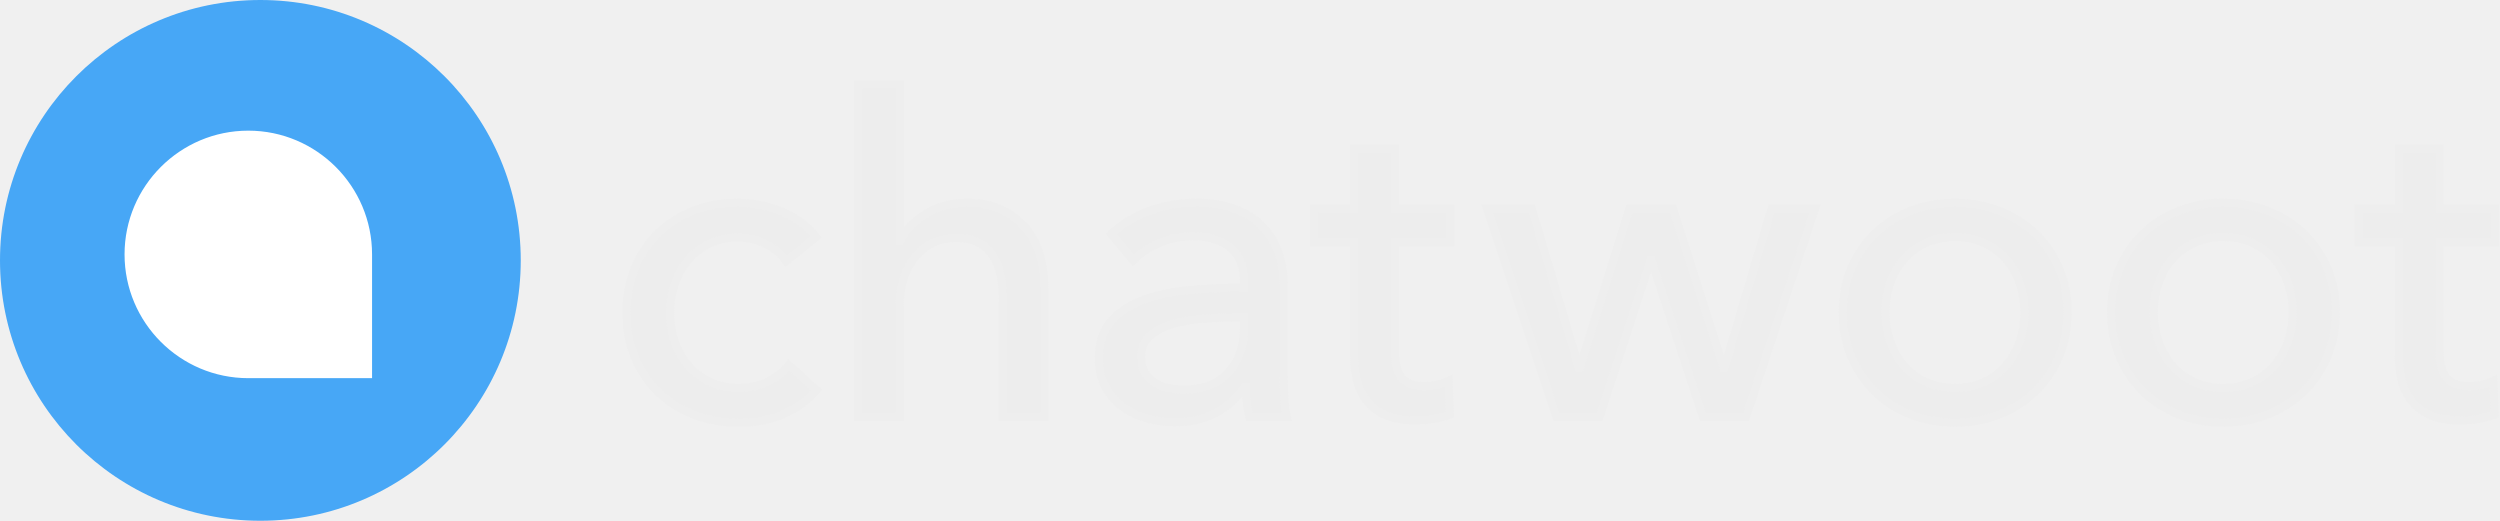
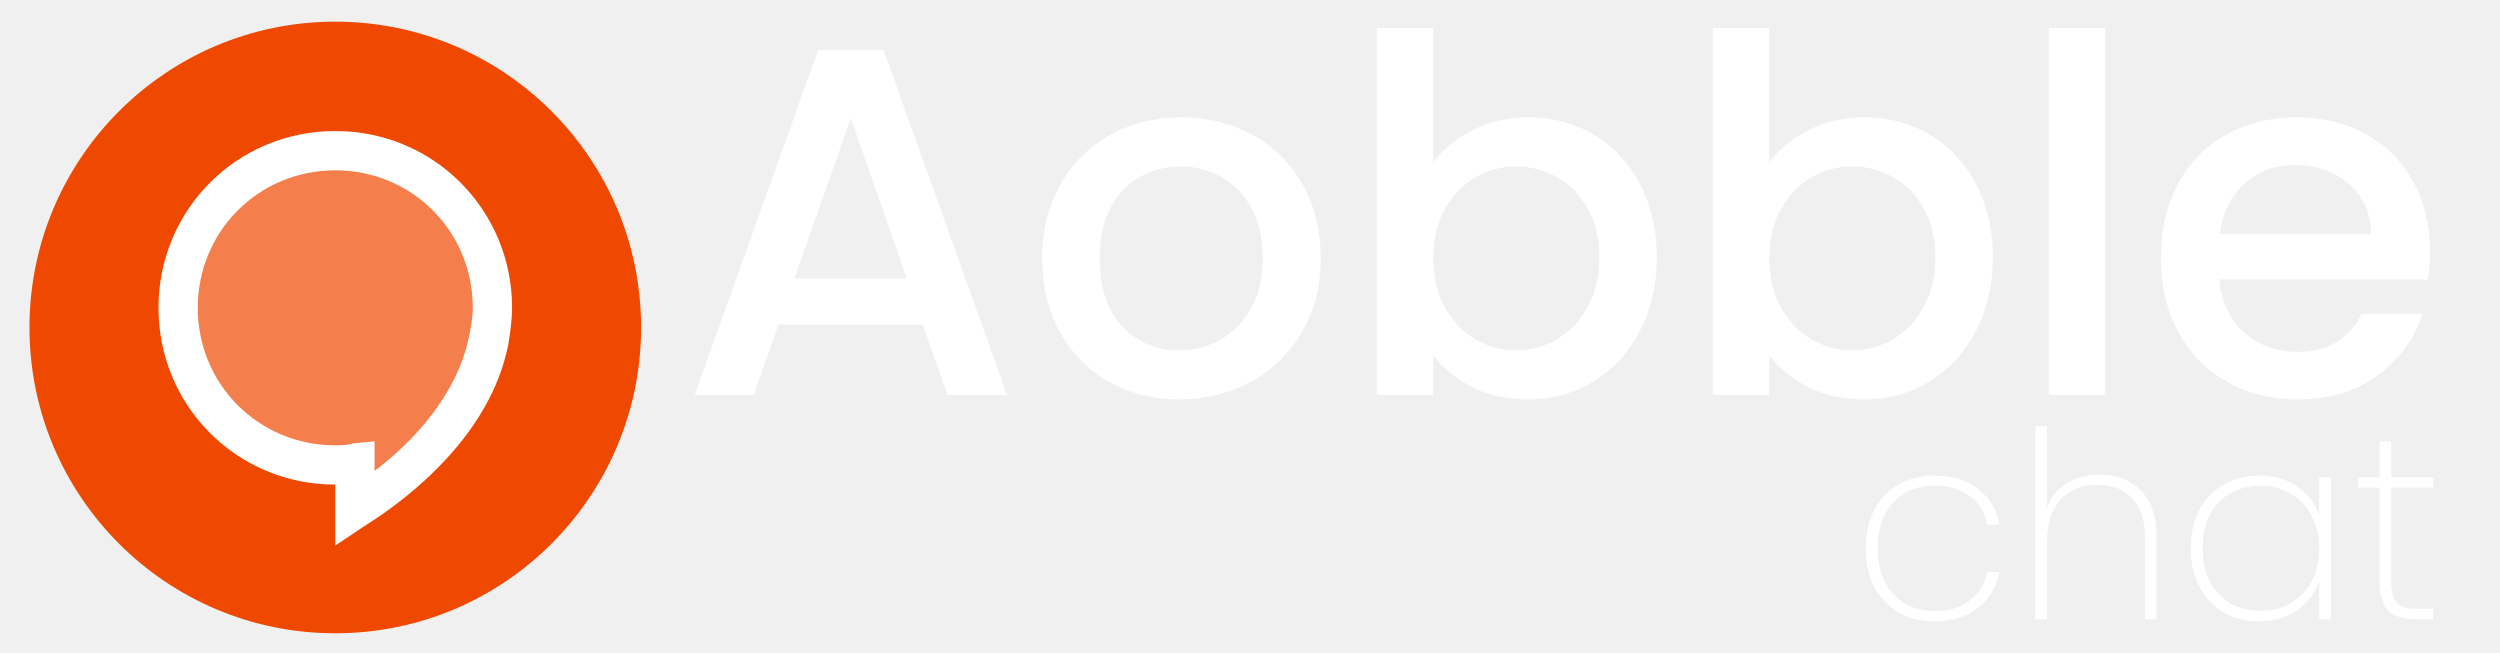
- <svg xmlns="http://www.w3.org/2000/svg" width="2458px" height="512px" viewBox="0 0 2458 512" version="1.1">
-   <g id="Page-1" stroke="none" stroke-width="1" fill="none" fill-rule="evenodd">
-     <g id="logo" fill-rule="nonzero">
-       <g id="woot-log">
-         <circle id="Oval" fill="#47A7F6" cx="256" cy="256" r="256" />
-         <path d="M362.808,368.808 L244.123,368.808 C178.699,368.808 125.457,315.562 125.457,250.122 C125.457,184.703 178.699,131.457 244.124,131.457 C309.565,131.457 362.808,184.703 362.808,250.122 L362.808,368.808 Z" id="Fill-1" stroke="#FFFFFF" stroke-width="6" fill="#FFFFFF" />
+ <svg xmlns="http://www.w3.org/2000/svg" xmlns:xlink="http://www.w3.org/1999/xlink" width="1962px" height="512px" viewBox="0 0 1962 512" version="1.1">
+   <defs>
+     <path d="M1962 0L1962 0L1962 512L0 512L0 0L1962 0Z" id="path_1" />
+     <path d="M370 0L370 0L370 370L0 370L0 0L370 0Z" id="path_2" />
+     <clipPath id="clip_1">
+       <use xlink:href="#path_1" clip-rule="evenodd" fill-rule="evenodd" />
+     </clipPath>
+     <clipPath id="clip_2">
+       <use xlink:href="#path_2" clip-rule="evenodd" fill-rule="evenodd" />
+     </clipPath>
+   </defs>
+   <g id="logo_dark">
+     <path d="M1962 0L1962 0L1962 512L0 512L0 0L1962 0Z" id="logo_dark" fill="none" stroke="none" />
+     <g id="Logo" transform="translate(23.13275 17)" clip-path="url(#clip_1)">
+       <g id="on_white">
+         <g id="Name" transform="translate(522.0933 5.089996)">
+           <path d="M919 408.15C919 396.533 921.289 386.42 925.867 377.81C930.446 369.2 936.801 362.606 944.932 358.028C953.064 353.449 962.392 351.16 972.915 351.16C986.855 351.16 998.301 354.645 1007.25 361.615C1016.2 368.585 1021.77 377.947 1023.96 389.7L1014.33 389.7C1012.55 380.133 1007.94 372.617 1000.49 367.15C993.039 361.683 983.848 358.95 972.915 358.95C964.715 358.95 957.267 360.761 950.57 364.383C943.873 368.004 938.509 373.539 934.477 380.988C930.446 388.436 928.43 397.49 928.43 408.15C928.43 418.947 930.446 428.035 934.477 435.415C938.509 442.795 943.873 448.33 950.57 452.02C957.267 455.71 964.715 457.555 972.915 457.555C983.848 457.555 993.039 454.822 1000.49 449.355C1007.94 443.888 1012.55 436.372 1014.33 426.805L1023.96 426.805C1021.77 438.422 1016.17 447.783 1007.15 454.89C998.13 461.997 986.718 465.55 972.915 465.55C962.392 465.55 953.064 463.227 944.932 458.58C936.801 453.933 930.446 447.271 925.867 438.593C921.289 429.914 919 419.767 919 408.15L919 408.15ZM1102.47 350.34C1115.59 350.34 1126.32 354.406 1134.66 362.538C1143 370.669 1147.17 382.73 1147.17 398.72L1147.17 463.91L1138.15 463.91L1138.15 399.335C1138.15 386.078 1134.8 375.931 1128.1 368.893C1121.4 361.854 1112.31 358.335 1100.83 358.335C1088.81 358.335 1079.21 362.162 1072.03 369.815C1064.86 377.468 1061.27 388.812 1061.27 403.845L1061.27 463.91L1052.04 463.91L1052.04 312.21L1061.27 312.21L1061.27 376.17C1064.41 367.833 1069.68 361.444 1077.05 357.003C1084.44 352.561 1092.91 350.34 1102.47 350.34L1102.47 350.34ZM1174.02 408.15C1174.02 396.67 1176.31 386.625 1180.89 378.015C1185.47 369.405 1191.82 362.777 1199.95 358.13C1208.08 353.483 1217.34 351.16 1227.73 351.16C1239.48 351.16 1249.46 354.03 1257.66 359.77C1265.86 365.51 1271.6 372.822 1274.88 381.705L1274.88 352.595L1284.1 352.595L1284.1 463.91L1274.88 463.91L1274.88 434.595C1271.6 443.615 1265.83 451.029 1257.56 456.838C1249.29 462.646 1239.35 465.55 1227.73 465.55C1217.34 465.55 1208.08 463.193 1199.95 458.478C1191.82 453.763 1185.47 447.066 1180.89 438.388C1176.31 429.709 1174.02 419.63 1174.02 408.15L1174.02 408.15ZM1274.88 408.15C1274.88 398.447 1272.86 389.871 1268.83 382.423C1264.8 374.974 1259.3 369.234 1252.33 365.203C1245.36 361.171 1237.57 359.155 1228.96 359.155C1219.94 359.155 1212.01 361.103 1205.18 364.997C1198.35 368.893 1193.02 374.53 1189.19 381.91C1185.36 389.29 1183.45 398.037 1183.45 408.15C1183.45 418.263 1185.36 427.01 1189.19 434.39C1193.02 441.77 1198.38 447.442 1205.28 451.405C1212.18 455.368 1220.08 457.35 1228.96 457.35C1237.57 457.35 1245.39 455.334 1252.43 451.303C1259.47 447.271 1264.97 441.531 1268.94 434.083C1272.9 426.634 1274.88 417.99 1274.88 408.15L1274.88 408.15ZM1331.46 360.59L1331.46 434.185C1331.46 442.385 1332.96 448.023 1335.97 451.098C1338.98 454.173 1344.31 455.71 1351.96 455.71L1364.46 455.71L1364.46 463.91L1350.52 463.91C1340.82 463.91 1333.68 461.621 1329.1 457.043C1324.52 452.464 1322.23 444.845 1322.23 434.185L1322.23 360.59L1305.43 360.59L1305.43 352.595L1322.23 352.595L1322.23 324.305L1331.46 324.305L1331.46 352.595L1364.46 352.595L1364.46 360.59L1331.46 360.59Z" id="Path" fill="#FFFFFF" stroke="none" />
+           <path d="M178.94 232.622L65.741 232.622L46.291 287.86L0 287.86L96.861 17.116L148.209 17.116L245.07 287.86L198.39 287.86L178.94 232.622ZM166.492 196.445L122.535 70.798L78.189 196.445L166.492 196.445ZM380.053 291.361C359.825 291.361 341.542 286.758 325.204 277.552C308.866 268.345 296.029 255.379 286.693 238.652C277.357 221.924 272.689 202.539 272.689 180.496C272.689 158.712 277.487 139.392 287.082 122.535C296.677 105.678 309.774 92.712 326.371 83.635C342.968 74.558 361.511 70.02 381.998 70.02C402.485 70.02 421.028 74.558 437.625 83.635C454.222 92.712 467.319 105.678 476.914 122.535C486.509 139.392 491.307 158.712 491.307 180.496C491.307 202.28 486.38 221.6 476.525 238.457C466.67 255.314 453.25 268.345 436.263 277.552C419.277 286.758 400.54 291.361 380.053 291.361L380.053 291.361ZM380.053 252.85C391.464 252.85 402.161 250.127 412.146 244.681C422.13 239.235 430.234 231.066 436.458 220.174C442.682 209.282 445.794 196.056 445.794 180.496C445.794 164.936 442.812 151.775 436.847 141.013C430.882 130.25 422.973 122.146 413.118 116.7C403.263 111.254 392.631 108.531 381.22 108.531C369.809 108.531 359.241 111.254 349.516 116.7C339.791 122.146 332.076 130.25 326.371 141.013C320.666 151.775 317.813 164.936 317.813 180.496C317.813 203.577 323.713 221.406 335.512 233.984C347.312 246.561 362.159 252.85 380.053 252.85L380.053 252.85ZM579.61 105.419C587.131 95.046 597.439 86.552 610.535 79.939C623.632 73.326 638.219 70.02 654.298 70.02C673.229 70.02 690.345 74.558 705.646 83.635C720.947 92.712 733.006 105.614 741.823 122.341C750.64 139.068 755.049 158.193 755.049 179.718C755.049 201.243 750.64 220.498 741.823 237.485C733.006 254.471 720.882 267.697 705.451 277.163C690.021 286.628 672.97 291.361 654.298 291.361C637.701 291.361 622.983 288.119 610.146 281.636C597.31 275.153 587.131 266.854 579.61 256.74L579.61 287.86L535.264 287.86L535.264 0L579.61 0L579.61 105.419ZM709.925 179.718C709.925 164.936 706.878 152.164 700.784 141.402C694.689 130.639 686.65 122.47 676.665 116.895C666.681 111.319 655.984 108.531 644.573 108.531C633.422 108.531 622.854 111.384 612.87 117.089C602.885 122.794 594.846 131.093 588.752 141.985C582.657 152.877 579.61 165.714 579.61 180.496C579.61 195.278 582.657 208.18 588.752 219.202C594.846 230.223 602.885 238.587 612.87 244.292C622.854 249.997 633.422 252.85 644.573 252.85C655.984 252.85 666.681 249.932 676.665 244.098C686.65 238.263 694.689 229.769 700.784 218.618C706.878 207.467 709.925 194.5 709.925 179.718L709.925 179.718ZM843.352 105.419C850.873 95.046 861.181 86.552 874.278 79.939C887.374 73.326 901.961 70.02 918.04 70.02C936.971 70.02 954.087 74.558 969.388 83.635C984.689 92.712 996.748 105.614 1005.57 122.341C1014.38 139.068 1018.79 158.193 1018.79 179.718C1018.79 201.243 1014.38 220.498 1005.57 237.485C996.748 254.471 984.624 267.697 969.194 277.163C953.763 286.628 936.712 291.361 918.04 291.361C901.443 291.361 886.725 288.119 873.888 281.636C861.052 275.153 850.873 266.854 843.352 256.74L843.352 287.86L799.006 287.86L799.006 0L843.352 0L843.352 105.419ZM973.667 179.718C973.667 164.936 970.62 152.164 964.526 141.402C958.431 130.639 950.392 122.47 940.408 116.895C930.423 111.319 919.726 108.531 908.315 108.531C897.164 108.531 886.596 111.384 876.612 117.089C866.627 122.794 858.588 131.093 852.493 141.985C846.399 152.877 843.352 165.714 843.352 180.496C843.352 195.278 846.399 208.18 852.493 219.202C858.588 230.223 866.627 238.587 876.612 244.292C886.596 249.997 897.164 252.85 908.315 252.85C919.726 252.85 930.423 249.932 940.408 244.098C950.392 238.263 958.431 229.769 964.526 218.618C970.62 207.467 973.667 194.5 973.667 179.718L973.667 179.718ZM1107.09 0L1107.09 287.86L1062.75 287.86L1062.75 0L1107.09 0ZM1361.89 175.439C1361.89 183.478 1361.37 190.74 1360.33 197.223L1196.56 197.223C1197.86 214.339 1204.21 228.084 1215.63 238.457C1227.04 248.83 1241.04 254.017 1257.64 254.017C1281.5 254.017 1298.35 244.033 1308.21 224.064L1356.05 224.064C1349.57 243.773 1337.84 259.917 1320.85 272.495C1303.86 285.072 1282.79 291.361 1257.64 291.361C1237.15 291.361 1218.8 286.758 1202.59 277.552C1186.39 268.345 1173.68 255.379 1164.47 238.652C1155.27 221.924 1150.66 202.539 1150.66 180.496C1150.66 158.453 1155.14 139.068 1164.08 122.341C1173.03 105.614 1185.61 92.712 1201.82 83.635C1218.02 74.558 1236.63 70.02 1257.64 70.02C1277.87 70.02 1295.89 74.429 1311.71 83.246C1327.53 92.063 1339.85 104.447 1348.66 120.396C1357.48 136.345 1361.89 154.692 1361.89 175.439L1361.89 175.439ZM1315.6 161.435C1315.34 145.097 1309.5 132.001 1298.09 122.146C1286.68 112.291 1272.55 107.364 1255.69 107.364C1240.39 107.364 1227.3 112.227 1216.4 121.952C1205.51 131.677 1199.03 144.838 1196.95 161.435L1315.6 161.435Z" id="Path" fill="#FFFFFF" stroke="none" />
+         </g>
+         <g id="icon">
+           <path d="M0 240.001C0 107.452 107.452 0 240 0C372.55 0 480 107.452 480 240.001C480 372.549 372.55 480 240 480C107.452 480 0 372.549 0 240.001Z" id="Oval" fill="#EF4800" fill-rule="evenodd" stroke="none" />
+           <g id="Speech Bubble">
+             <path d="M370 0L370 0L370 370L0 370L0 0L370 0Z" id="Speech-Bubble" fill="none" stroke="none" transform="translate(55 55)" />
+             <path d="M308.333 169.583C308.333 101.75 252.833 46.25 185 46.25C117.167 46.25 61.667 101.75 61.667 169.583C61.667 237.417 117.167 292.917 185 292.917C189.625 292.917 195.792 292.917 200.417 291.375L200.417 326.834C232.792 305.25 292.917 259 305.25 194.25C306.792 186.542 308.333 178.834 308.333 169.583L308.333 169.583Z" id="Shape" fill="#FFFFFF" fill-opacity="0.3" stroke="none" clip-path="url(#clip_2)" transform="translate(55 55)" />
+             <path d="M185 356.125L185 308.333C107.917 308.333 46.25 246.667 46.25 169.583C46.25 92.5 107.917 30.833 185 30.833C262.083 30.833 323.75 92.5 323.75 169.583C323.75 178.833 322.208 189.625 320.667 198.875C306.792 268.25 245.125 317.583 208.125 340.708L185 356.125L185 356.125ZM215.834 274.417L215.834 297.542C246.667 274.417 280.584 237.417 289.834 192.708C291.375 185 292.917 177.292 292.917 169.583C292.917 109.458 245.125 61.667 185 61.667C124.875 61.667 77.083 109.458 77.083 169.583C77.083 229.709 124.875 277.5 185 277.5C189.625 277.5 194.25 277.5 198.875 275.959L215.834 274.417L215.834 274.417Z" id="Shape" fill="#FFFFFF" fill-rule="evenodd" stroke="none" clip-path="url(#clip_2)" transform="translate(55 55)" />
+           </g>
+         </g>
      </g>
-       <path d="M772.982,256.848 C768.658,250.217 762.171,244.667 753.522,240.198 C744.872,235.73 735.647,233.495 725.844,233.495 C715.177,233.495 705.735,235.513 697.518,239.55 C689.302,243.586 682.31,248.992 676.544,255.767 C670.778,262.542 666.381,270.398 663.354,279.336 C660.327,288.273 658.813,297.643 658.813,307.446 C658.813,317.248 660.327,326.618 663.354,335.555 C666.381,344.493 670.778,352.349 676.544,359.124 C682.31,365.899 689.374,371.305 697.735,375.341 C706.095,379.378 715.609,381.396 726.277,381.396 C736.656,381.396 746.098,379.378 754.603,375.341 C763.108,371.305 770.099,365.827 775.577,358.908 L802.822,383.558 C794.173,393.649 783.361,401.505 770.387,407.127 C757.414,412.749 742.71,415.56 726.277,415.56 C710.42,415.56 695.789,412.965 682.382,407.776 C668.976,402.586 657.372,395.307 647.569,385.937 C637.767,376.567 630.055,365.251 624.433,351.989 C618.811,338.727 616,323.879 616,307.446 C616,291.3 618.739,276.597 624.217,263.335 C629.695,250.073 637.335,238.685 647.137,229.171 C656.939,219.657 668.544,212.305 681.95,207.115 C695.356,201.926 709.843,199.331 725.412,199.331 C739.827,199.331 754.17,202.214 768.441,207.98 C782.713,213.746 794.028,222.107 802.389,233.063 L772.982,256.848 Z M885.421,236.09 C890.322,225.999 898.683,217.35 910.504,210.143 C922.324,202.935 935.586,199.331 950.29,199.331 C963.552,199.331 974.94,201.565 984.454,206.034 C993.968,210.503 1001.896,216.485 1008.239,223.981 C1014.582,231.477 1019.267,240.27 1022.294,250.361 C1025.321,260.452 1026.835,271.263 1026.835,282.795 L1026.835,409.938 L986.184,409.938 L986.184,296.634 C986.184,288.273 985.535,280.345 984.238,272.849 C982.94,265.353 980.562,258.722 977.102,252.956 C973.643,247.19 968.958,242.577 963.047,239.117 C957.137,235.658 949.425,233.928 939.911,233.928 C923.766,233.928 910.504,240.054 900.125,252.307 C889.746,264.56 884.556,280.921 884.556,301.391 L884.556,409.938 L843.905,409.938 L843.905,83 L884.556,83 L884.556,236.09 L885.421,236.09 Z M1223.171,277.174 C1223.171,261.893 1218.558,250.577 1209.332,243.226 C1200.106,235.874 1187.853,232.198 1172.573,232.198 C1161.041,232.198 1150.157,234.432 1139.923,238.901 C1129.688,243.37 1121.111,249.064 1114.191,255.983 L1092.568,230.036 C1102.659,220.522 1114.984,213.026 1129.544,207.548 C1144.103,202.07 1159.743,199.331 1176.465,199.331 C1191.169,199.331 1203.926,201.421 1214.738,205.602 C1225.549,209.782 1234.415,215.476 1241.334,222.684 C1248.253,229.892 1253.443,238.396 1256.902,248.199 C1260.362,258.001 1262.092,268.524 1262.092,279.768 L1262.092,369.287 C1262.092,376.206 1262.308,383.486 1262.741,391.126 C1263.173,398.766 1263.966,405.037 1265.119,409.938 L1228.36,409.938 C1226.054,400.136 1224.9,390.333 1224.9,380.531 L1223.603,380.531 C1216.107,391.487 1206.665,399.991 1195.277,406.046 C1183.889,412.1 1170.411,415.128 1154.842,415.128 C1146.77,415.128 1138.337,414.046 1129.544,411.884 C1120.75,409.722 1112.75,406.19 1105.542,401.289 C1098.334,396.388 1092.352,389.901 1087.595,381.828 C1082.838,373.756 1080.46,363.809 1080.46,351.989 C1080.46,336.42 1084.64,324.095 1093.001,315.014 C1101.362,305.932 1112.317,299.013 1125.868,294.256 C1139.418,289.499 1154.698,286.399 1171.708,284.958 C1188.718,283.516 1205.872,282.795 1223.171,282.795 L1223.171,277.174 Z M1213.224,312.203 C1203.133,312.203 1192.682,312.635 1181.871,313.5 C1171.059,314.365 1161.257,316.095 1152.464,318.689 C1143.67,321.284 1136.391,325.176 1130.625,330.366 C1124.859,335.555 1121.976,342.475 1121.976,351.124 C1121.976,357.178 1123.201,362.224 1125.651,366.26 C1128.102,370.296 1131.345,373.612 1135.382,376.206 C1139.418,378.801 1143.887,380.603 1148.788,381.612 C1153.689,382.621 1158.734,383.126 1163.924,383.126 C1182.952,383.126 1197.584,377.432 1207.818,366.044 C1218.053,354.655 1223.171,340.312 1223.171,323.014 L1223.171,312.203 L1213.224,312.203 Z M1425.993,238.252 L1371.504,238.252 L1371.504,345.069 C1371.504,357.467 1373.81,366.332 1378.423,371.666 C1383.036,376.999 1390.388,379.666 1400.478,379.666 C1404.226,379.666 1408.263,379.234 1412.587,378.369 C1416.912,377.504 1420.804,376.206 1424.264,374.477 L1425.561,407.776 C1420.66,409.506 1415.254,410.875 1409.344,411.884 C1403.433,412.893 1397.307,413.398 1390.964,413.398 C1371.648,413.398 1356.872,408.064 1346.637,397.397 C1336.402,386.729 1331.285,370.729 1331.285,349.394 L1331.285,238.252 L1291.931,238.252 L1291.931,204.953 L1331.285,204.953 L1331.285,146.139 L1371.504,146.139 L1371.504,204.953 L1425.993,204.953 L1425.993,238.252 Z M1506.078,204.953 L1552.351,361.503 L1553.216,361.503 L1602.083,204.953 L1644.897,204.953 L1694.629,361.503 L1695.494,361.503 L1741.767,204.953 L1784.581,204.953 L1716.685,409.938 L1674.304,409.938 L1623.706,255.983 L1622.841,255.983 L1572.676,409.938 L1530.295,409.938 L1461.967,204.953 L1506.078,204.953 Z M2032.811,307.013 C2032.811,322.87 2030,337.429 2024.378,350.691 C2018.756,363.953 2010.972,375.413 2001.026,385.072 C1991.079,394.73 1979.331,402.226 1965.78,407.56 C1952.23,412.893 1937.671,415.56 1922.102,415.56 C1906.534,415.56 1891.974,412.893 1878.424,407.56 C1864.873,402.226 1853.197,394.73 1843.395,385.072 C1833.592,375.413 1825.88,363.953 1820.258,350.691 C1814.636,337.429 1811.825,322.87 1811.825,307.013 C1811.825,291.156 1814.636,276.669 1820.258,263.551 C1825.88,250.433 1833.592,239.117 1843.395,229.603 C1853.197,220.089 1864.873,212.665 1878.424,207.332 C1891.974,201.998 1906.534,199.331 1922.102,199.331 C1937.671,199.331 1952.23,201.998 1965.78,207.332 C1979.331,212.665 1991.079,220.089 2001.026,229.603 C2010.972,239.117 2018.756,250.433 2024.378,263.551 C2030,276.669 2032.811,291.156 2032.811,307.013 Z M1990.43,307.013 C1990.43,297.211 1988.917,287.841 1985.89,278.903 C1982.862,269.966 1978.466,262.11 1972.7,255.334 C1966.934,248.559 1959.798,243.154 1951.293,239.117 C1942.788,235.081 1933.058,233.063 1922.102,233.063 C1911.146,233.063 1901.416,235.081 1892.911,239.117 C1884.406,243.154 1877.271,248.559 1871.505,255.334 C1865.738,262.11 1861.342,269.966 1858.315,278.903 C1855.287,287.841 1853.774,297.211 1853.774,307.013 C1853.774,316.816 1855.287,326.185 1858.315,335.123 C1861.342,344.06 1865.738,351.989 1871.505,358.908 C1877.271,365.827 1884.406,371.305 1892.911,375.341 C1901.416,379.378 1911.146,381.396 1922.102,381.396 C1933.058,381.396 1942.788,379.378 1951.293,375.341 C1959.798,371.305 1966.934,365.827 1972.7,358.908 C1978.466,351.989 1982.862,344.06 1985.89,335.123 C1988.917,326.185 1990.43,316.816 1990.43,307.013 Z M2296.611,307.013 C2296.611,322.87 2293.8,337.429 2288.178,350.691 C2282.556,363.953 2274.771,375.413 2264.825,385.072 C2254.878,394.73 2243.13,402.226 2229.58,407.56 C2216.029,412.893 2201.47,415.56 2185.901,415.56 C2170.333,415.56 2155.774,412.893 2142.223,407.56 C2128.673,402.226 2116.996,394.73 2107.194,385.072 C2097.392,375.413 2089.68,363.953 2084.058,350.691 C2078.436,337.429 2075.625,322.87 2075.625,307.013 C2075.625,291.156 2078.436,276.669 2084.058,263.551 C2089.68,250.433 2097.392,239.117 2107.194,229.603 C2116.996,220.089 2128.673,212.665 2142.223,207.332 C2155.774,201.998 2170.333,199.331 2185.901,199.331 C2201.47,199.331 2216.029,201.998 2229.58,207.332 C2243.13,212.665 2254.878,220.089 2264.825,229.603 C2274.771,239.117 2282.556,250.433 2288.178,263.551 C2293.8,276.669 2296.611,291.156 2296.611,307.013 Z M2254.23,307.013 C2254.23,297.211 2252.716,287.841 2249.689,278.903 C2246.662,269.966 2242.265,262.11 2236.499,255.334 C2230.733,248.559 2223.597,243.154 2215.092,239.117 C2206.587,235.081 2196.857,233.063 2185.901,233.063 C2174.946,233.063 2165.215,235.081 2156.71,239.117 C2148.205,243.154 2141.07,248.559 2135.304,255.334 C2129.538,262.11 2125.141,269.966 2122.114,278.903 C2119.087,287.841 2117.573,297.211 2117.573,307.013 C2117.573,316.816 2119.087,326.185 2122.114,335.123 C2125.141,344.06 2129.538,351.989 2135.304,358.908 C2141.07,365.827 2148.205,371.305 2156.71,375.341 C2165.215,379.378 2174.946,381.396 2185.901,381.396 C2196.857,381.396 2206.587,379.378 2215.092,375.341 C2223.597,371.305 2230.733,365.827 2236.499,358.908 C2242.265,351.989 2246.662,344.06 2249.689,335.123 C2252.716,326.185 2254.23,316.816 2254.23,307.013 Z M2453.16,238.252 L2398.671,238.252 L2398.671,345.069 C2398.671,357.467 2400.977,366.332 2405.59,371.666 C2410.203,376.999 2417.554,379.666 2427.645,379.666 C2431.393,379.666 2435.429,379.234 2439.754,378.369 C2444.079,377.504 2447.971,376.206 2451.43,374.477 L2452.728,407.776 C2447.827,409.506 2442.421,410.875 2436.511,411.884 C2430.6,412.893 2424.474,413.398 2418.131,413.398 C2398.815,413.398 2384.039,408.064 2373.804,397.397 C2363.569,386.729 2358.452,370.729 2358.452,349.394 L2358.452,238.252 L2319.098,238.252 L2319.098,204.953 L2358.452,204.953 L2358.452,146.139 L2398.671,146.139 L2398.671,204.953 L2453.16,204.953 L2453.16,238.252 Z" id="chatwoot" stroke="#EEEEEE" stroke-width="8" fill="#EDEDED" />
    </g>
  </g>
</svg>
